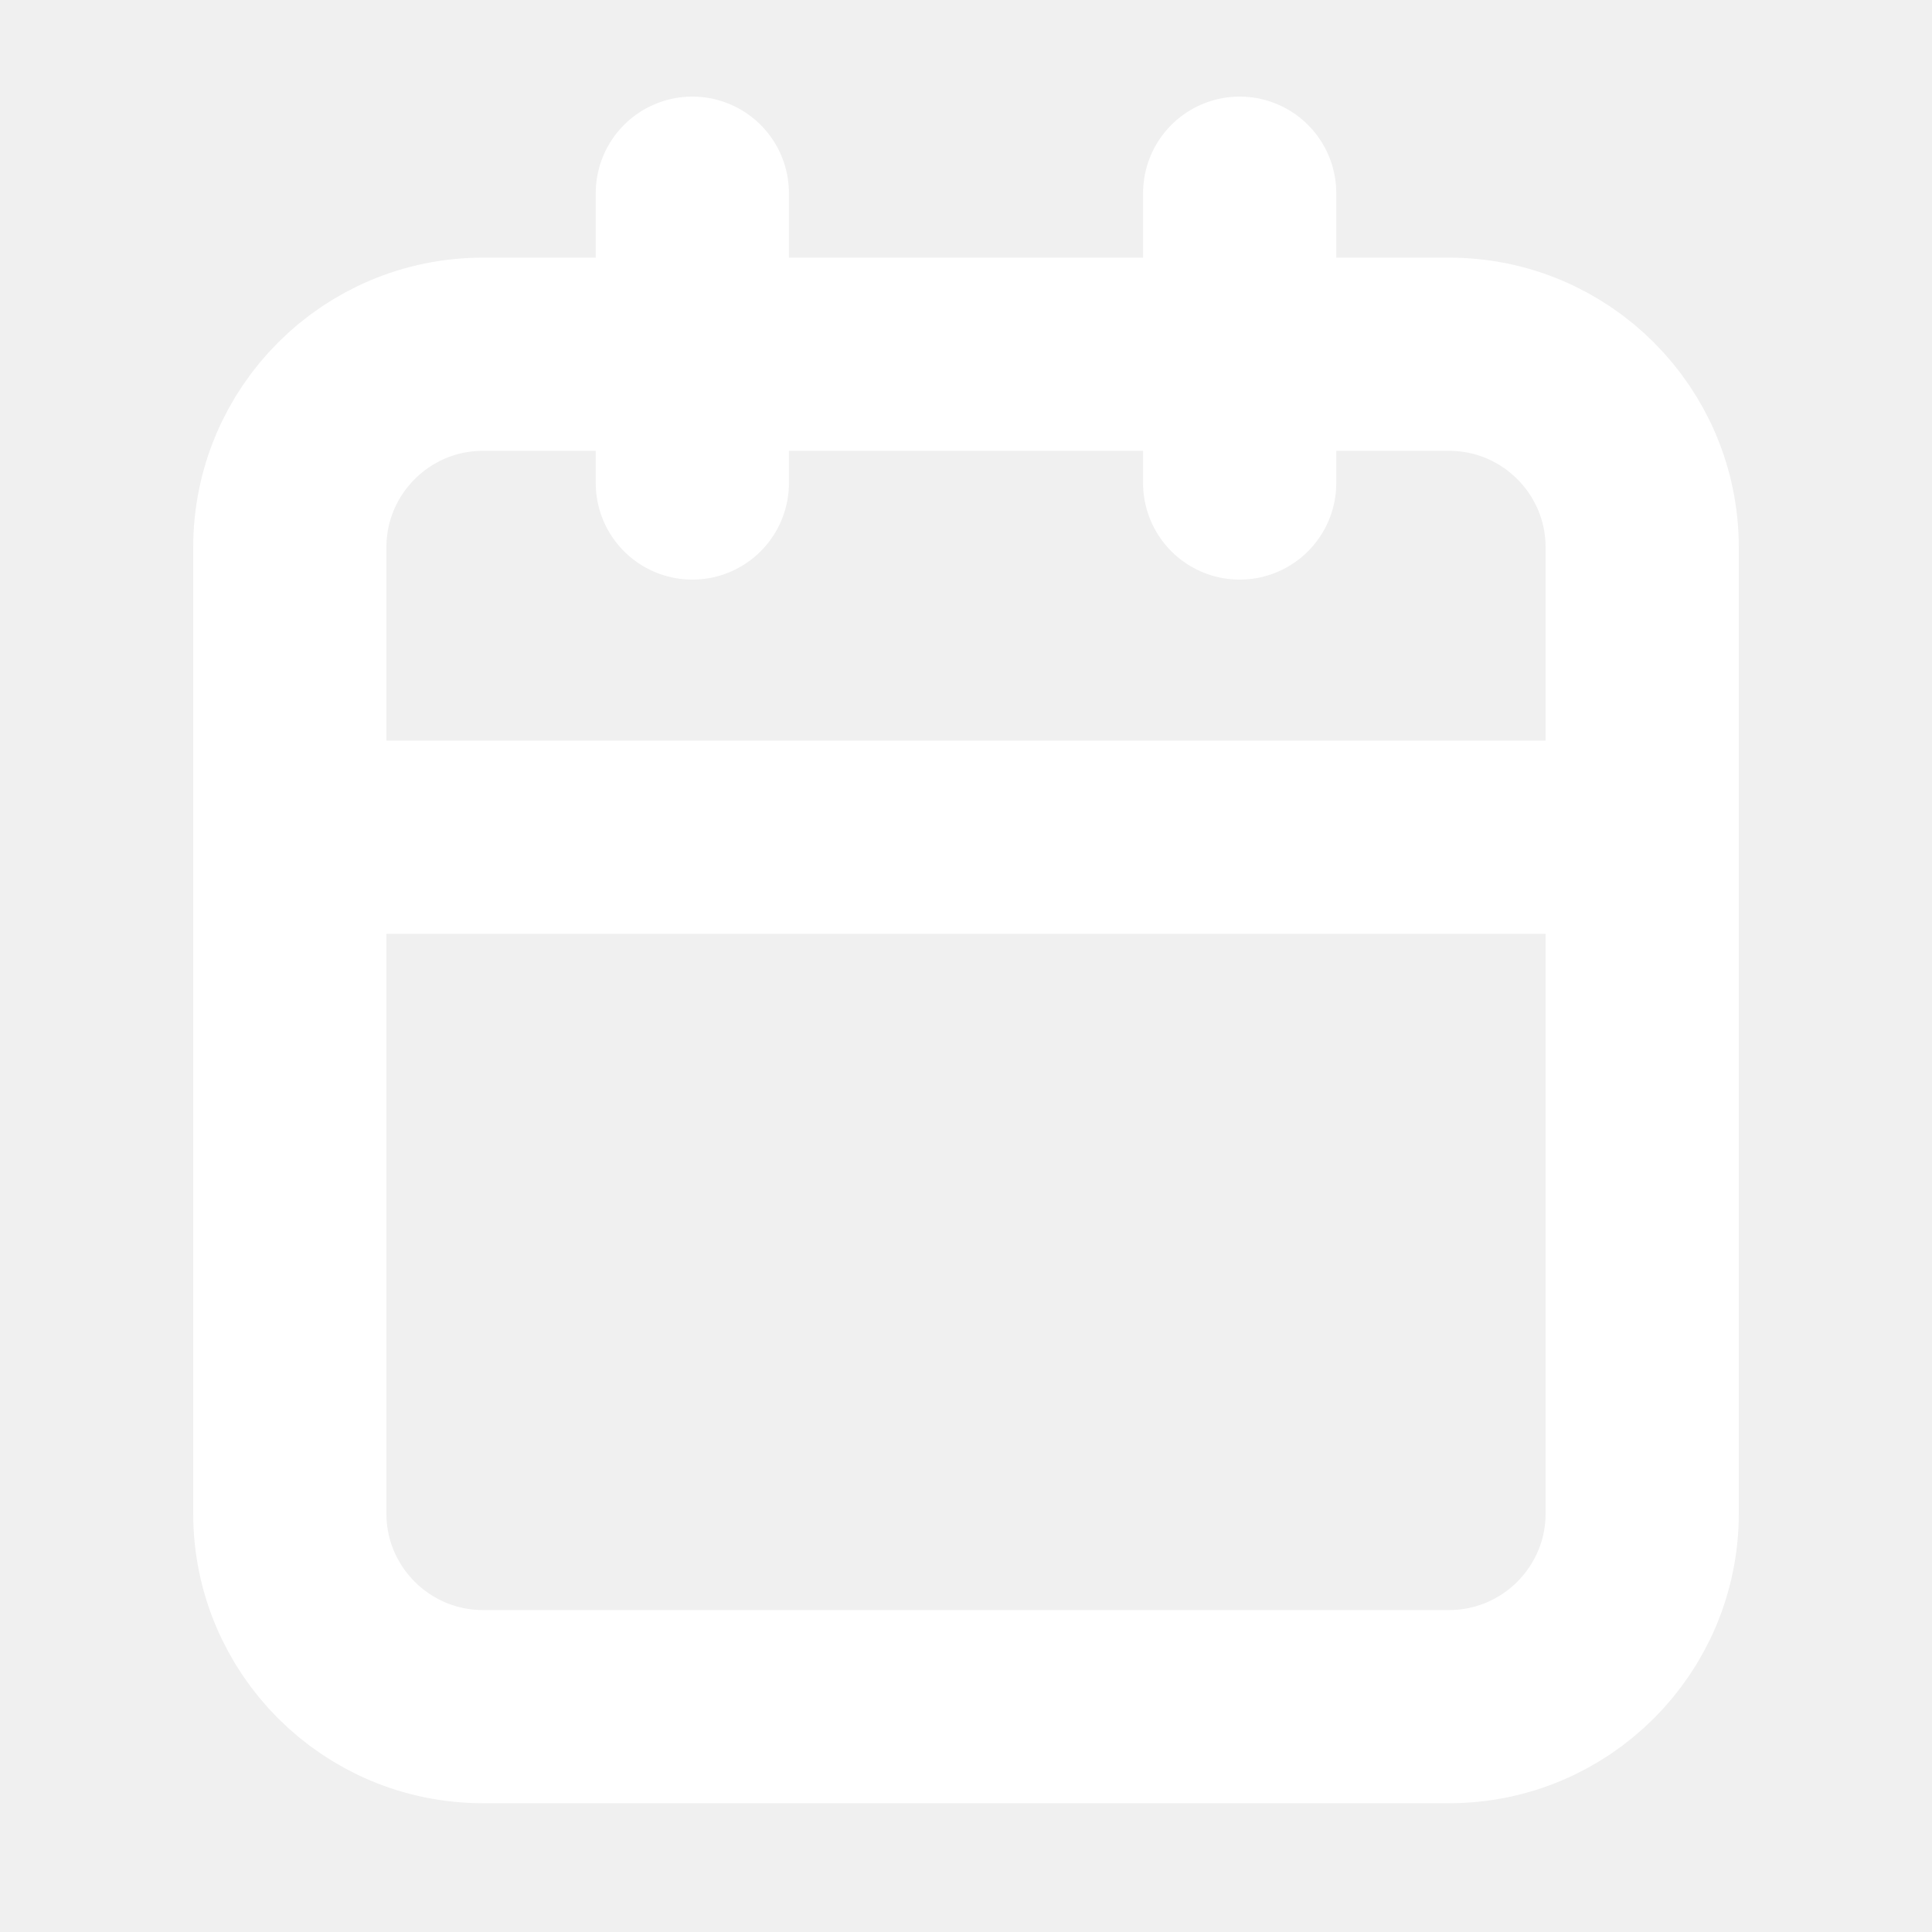
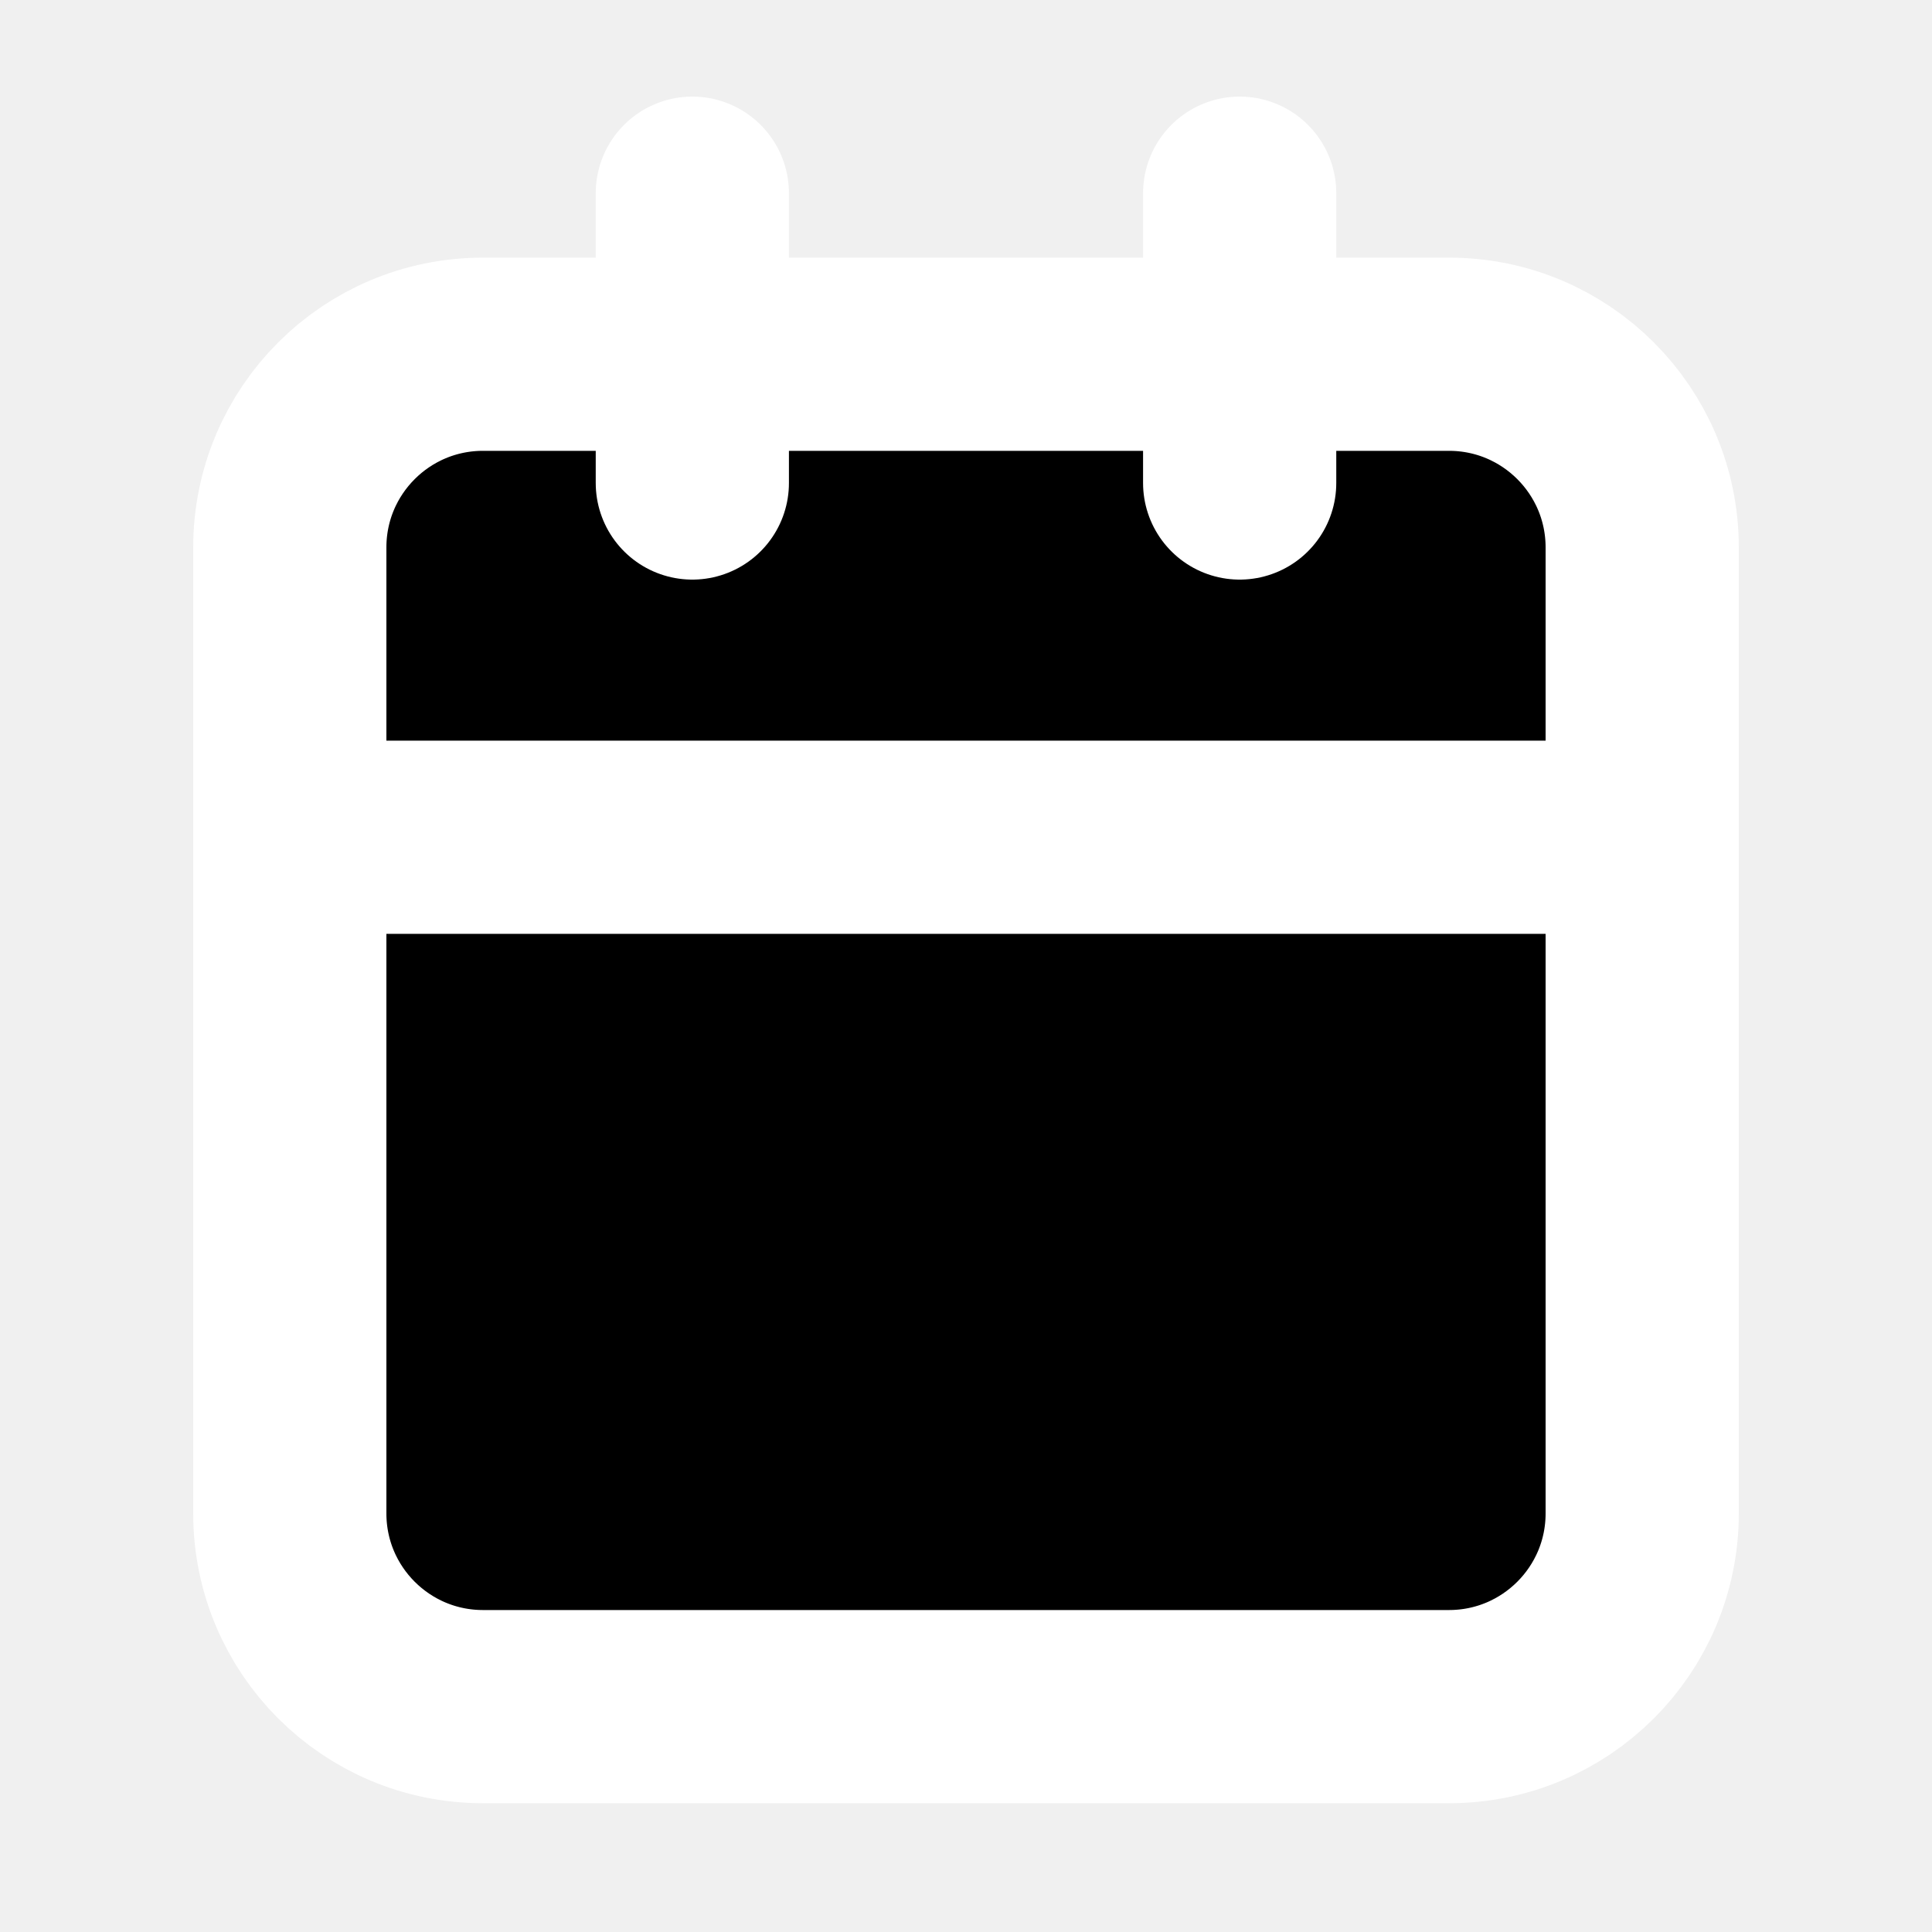
<svg xmlns="http://www.w3.org/2000/svg" width="20" height="20">
-   <g stroke-width="2" stroke="#FFF" fill="none" fill-rule="evenodd" stroke-linecap="round" stroke-linejoin="round">
+   <g stroke-width="2" stroke="#FFF" fill-rule="evenodd" stroke-linecap="round" stroke-linejoin="round">
    <rect x="3" y="3.667" width="14" height="14" rx="2" />
    <path d="M12.833 2v3M7.167 2v3M3 8.667h14" />
  </g>
</svg>
